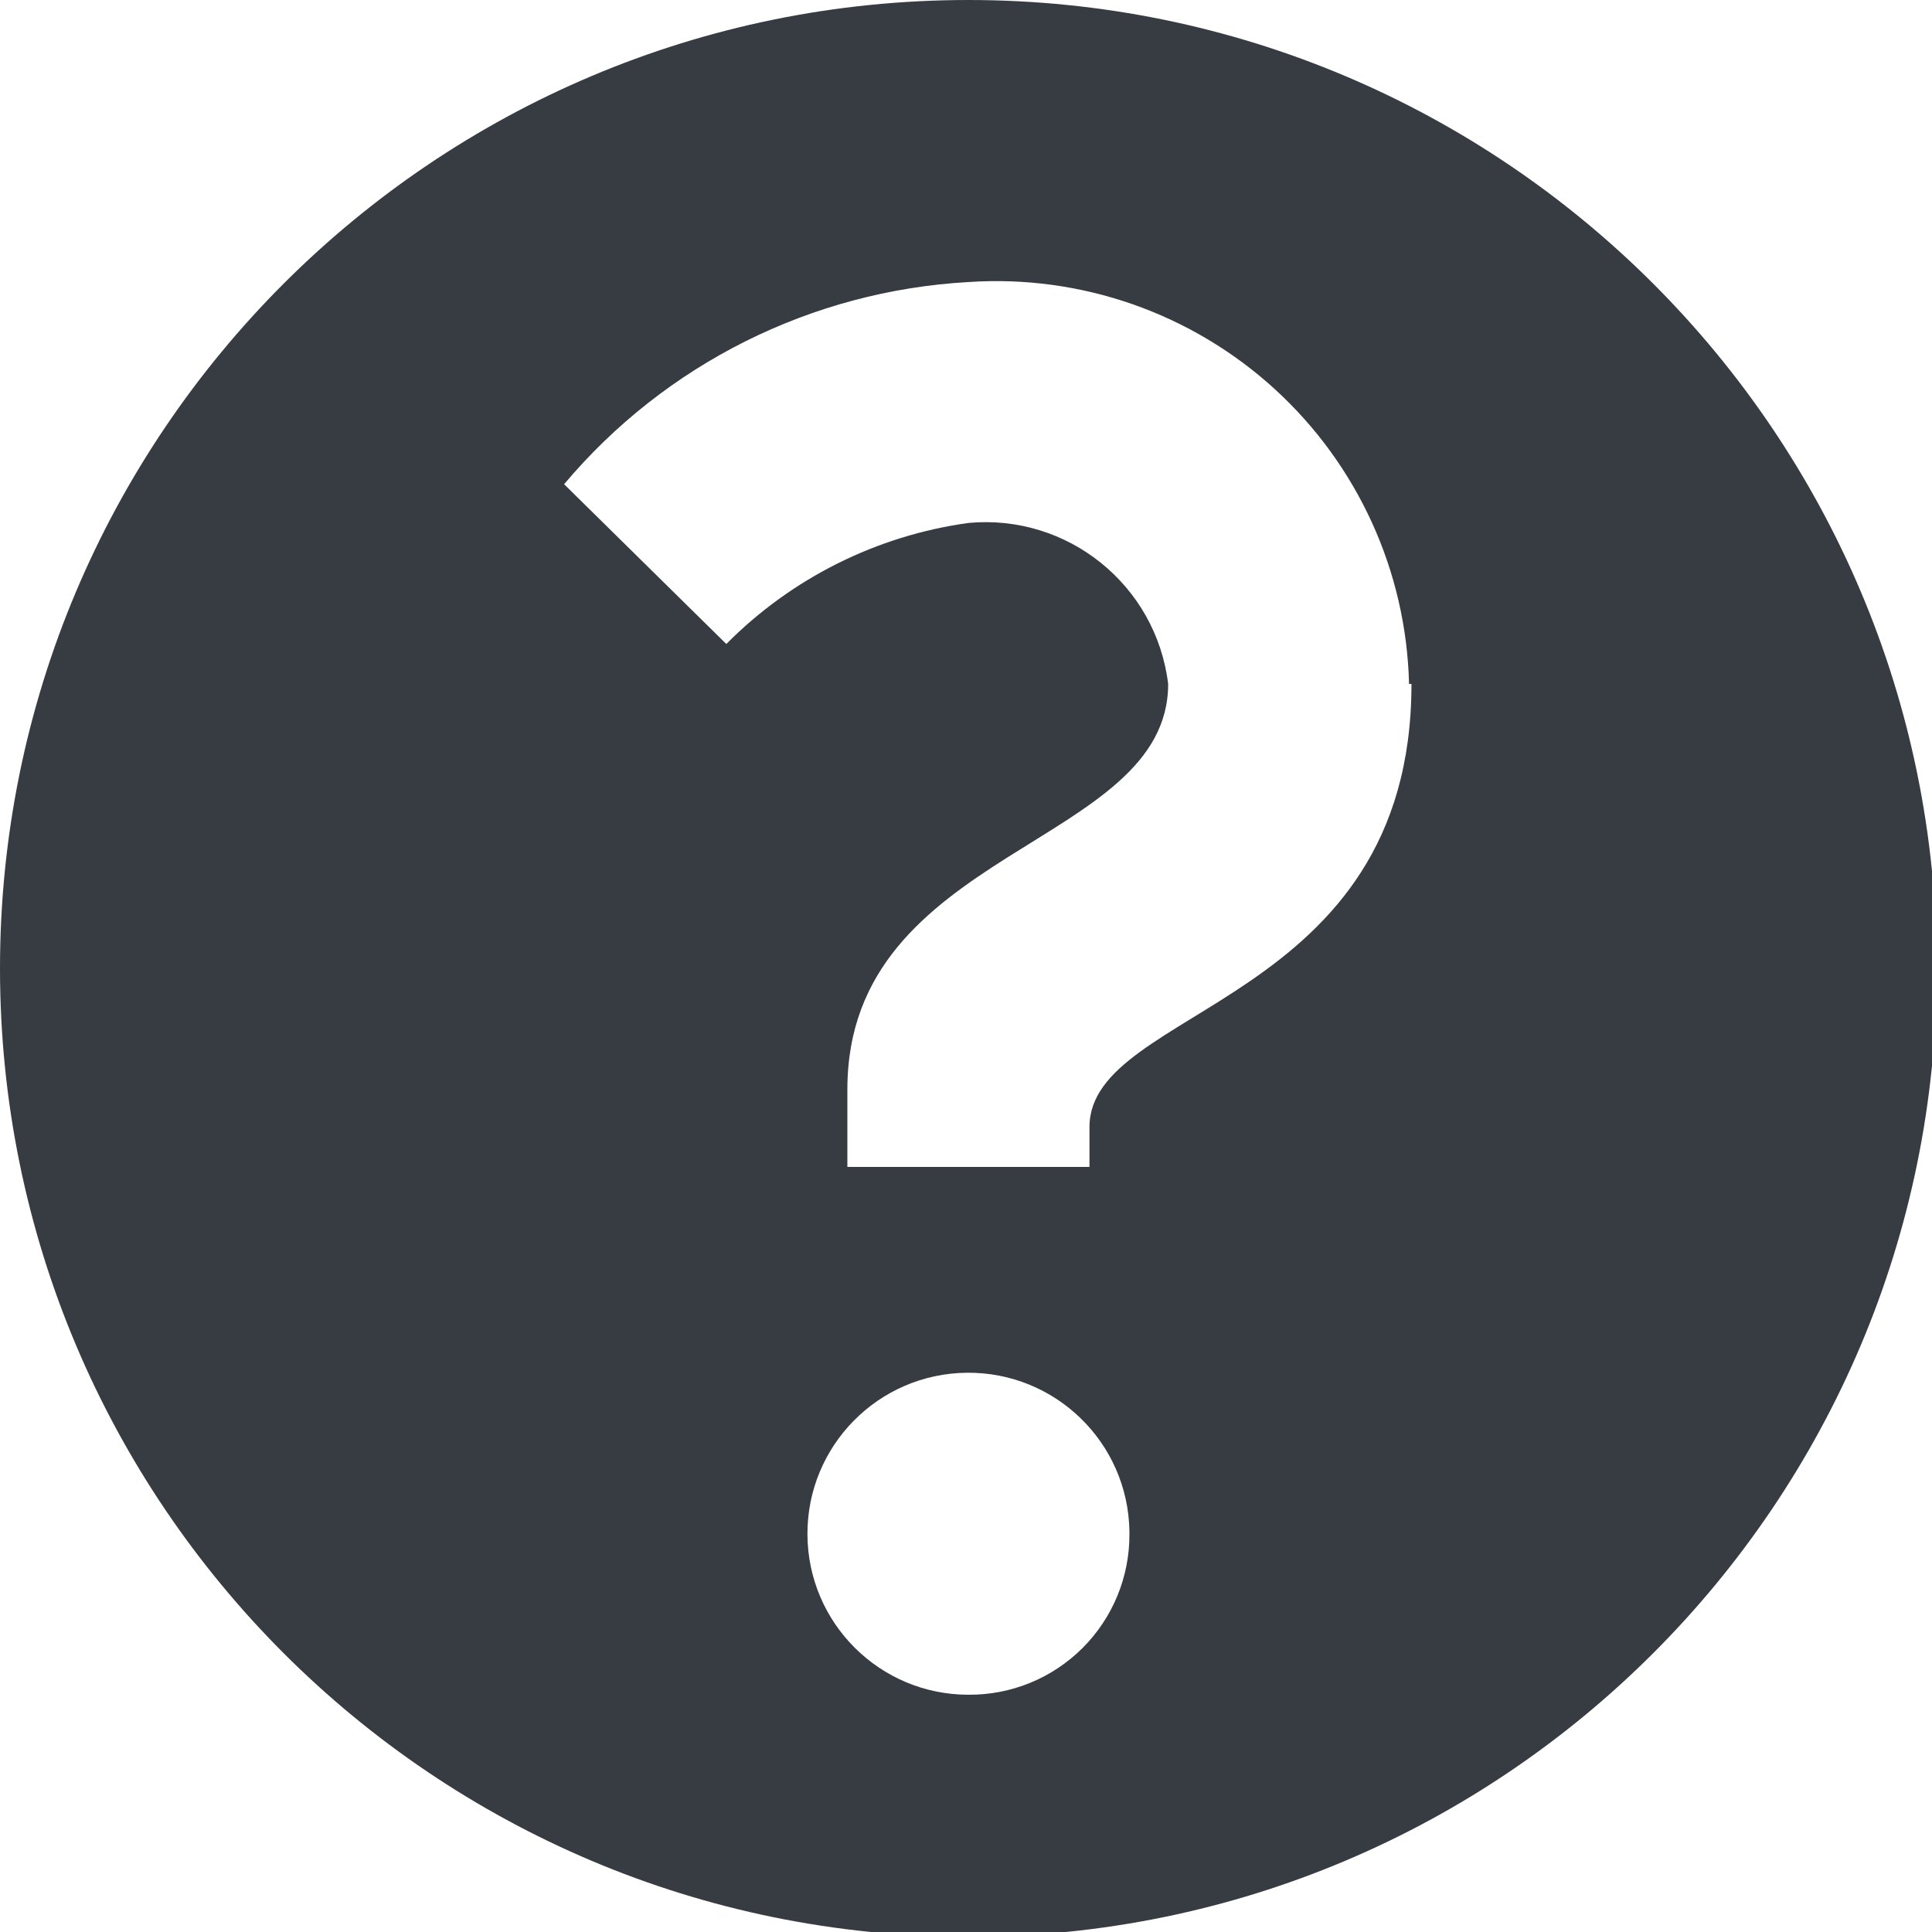
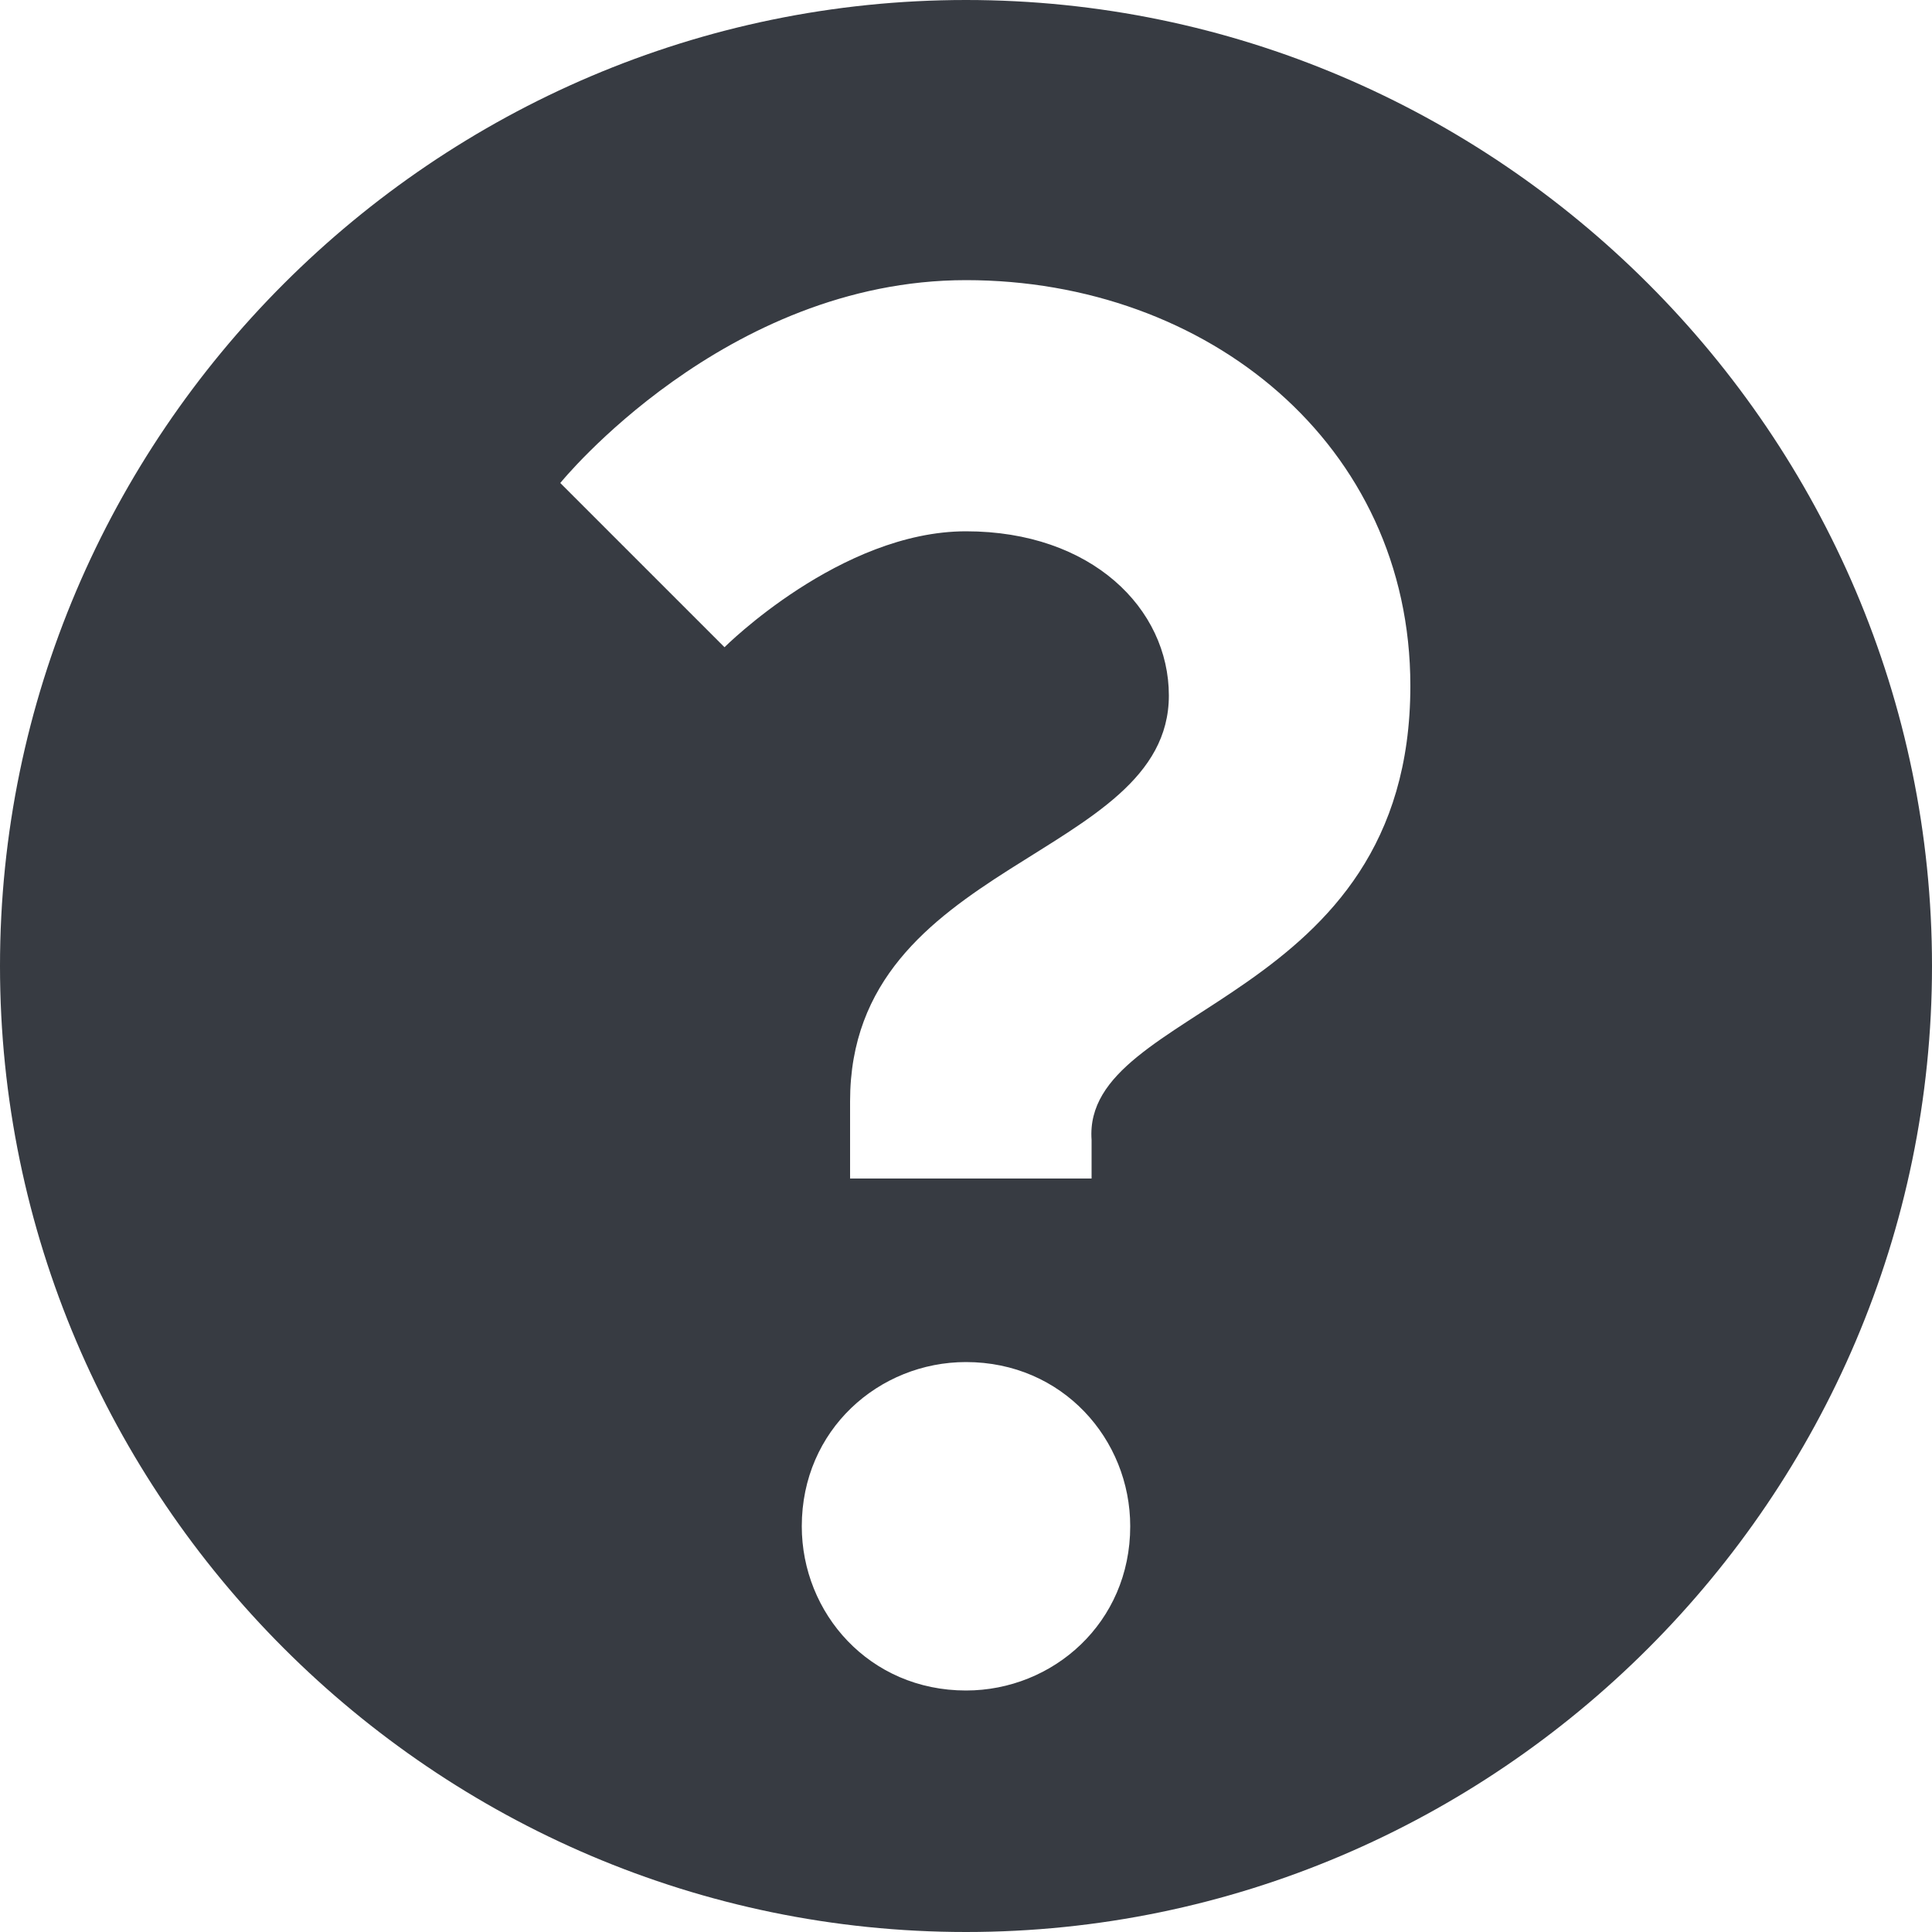
- <svg xmlns="http://www.w3.org/2000/svg" id="Layer_1" data-name="Layer 1" viewBox="0 0 15.96 15.96">
-   <defs>
-     <style>.cls-1{fill:#373b42;}</style>
-   </defs>
-   <path class="cls-1" d="M16,8A8,8,0,1,1,8,0a8,8,0,0,1,8,8M11.64,5.65A3.41,3.41,0,0,0,8,2.33,4.71,4.71,0,0,0,4.66,4L6,5.32a3.49,3.49,0,0,1,2-1A1.52,1.52,0,0,1,9.65,5.65C9.65,7,7,7,7,9V9.64H9V9.31c0-1,2.66-1,2.66-3.66m-2.33,7A1.33,1.33,0,1,0,8,14a1.32,1.32,0,0,0,1.33-1.33" />
+ <svg xmlns="http://www.w3.org/2000/svg" version="1.1" id="Layer_1" x="0px" y="0px" viewBox="0 0 20 20" enable-background="new 0 0 20 20" xml:space="preserve">
+   <path fill="#373B42" d="M20,10c0,5.5-4.5,10-10,10C4.5,20,0,15.5,0,10C0,4.5,4.5,0,10,0C15.5,0,20,4.5,20,10 M14.6,7.1  c0-2.5-2.1-4.2-4.6-4.2C7.5,2.9,5.8,5,5.8,5l1.7,1.7c0,0,1.2-1.2,2.5-1.2s2.1,0.8,2.1,1.7c0,1.7-3.3,1.7-3.3,4.2v0.8h2.5v-0.4  C11.2,10.4,14.6,10.4,14.6,7.1 M11.7,15.8c0-0.9-0.7-1.7-1.7-1.7c-0.9,0-1.7,0.7-1.7,1.7c0,0.9,0.7,1.7,1.7,1.7  C10.9,17.5,11.7,16.8,11.7,15.8" />
</svg>
